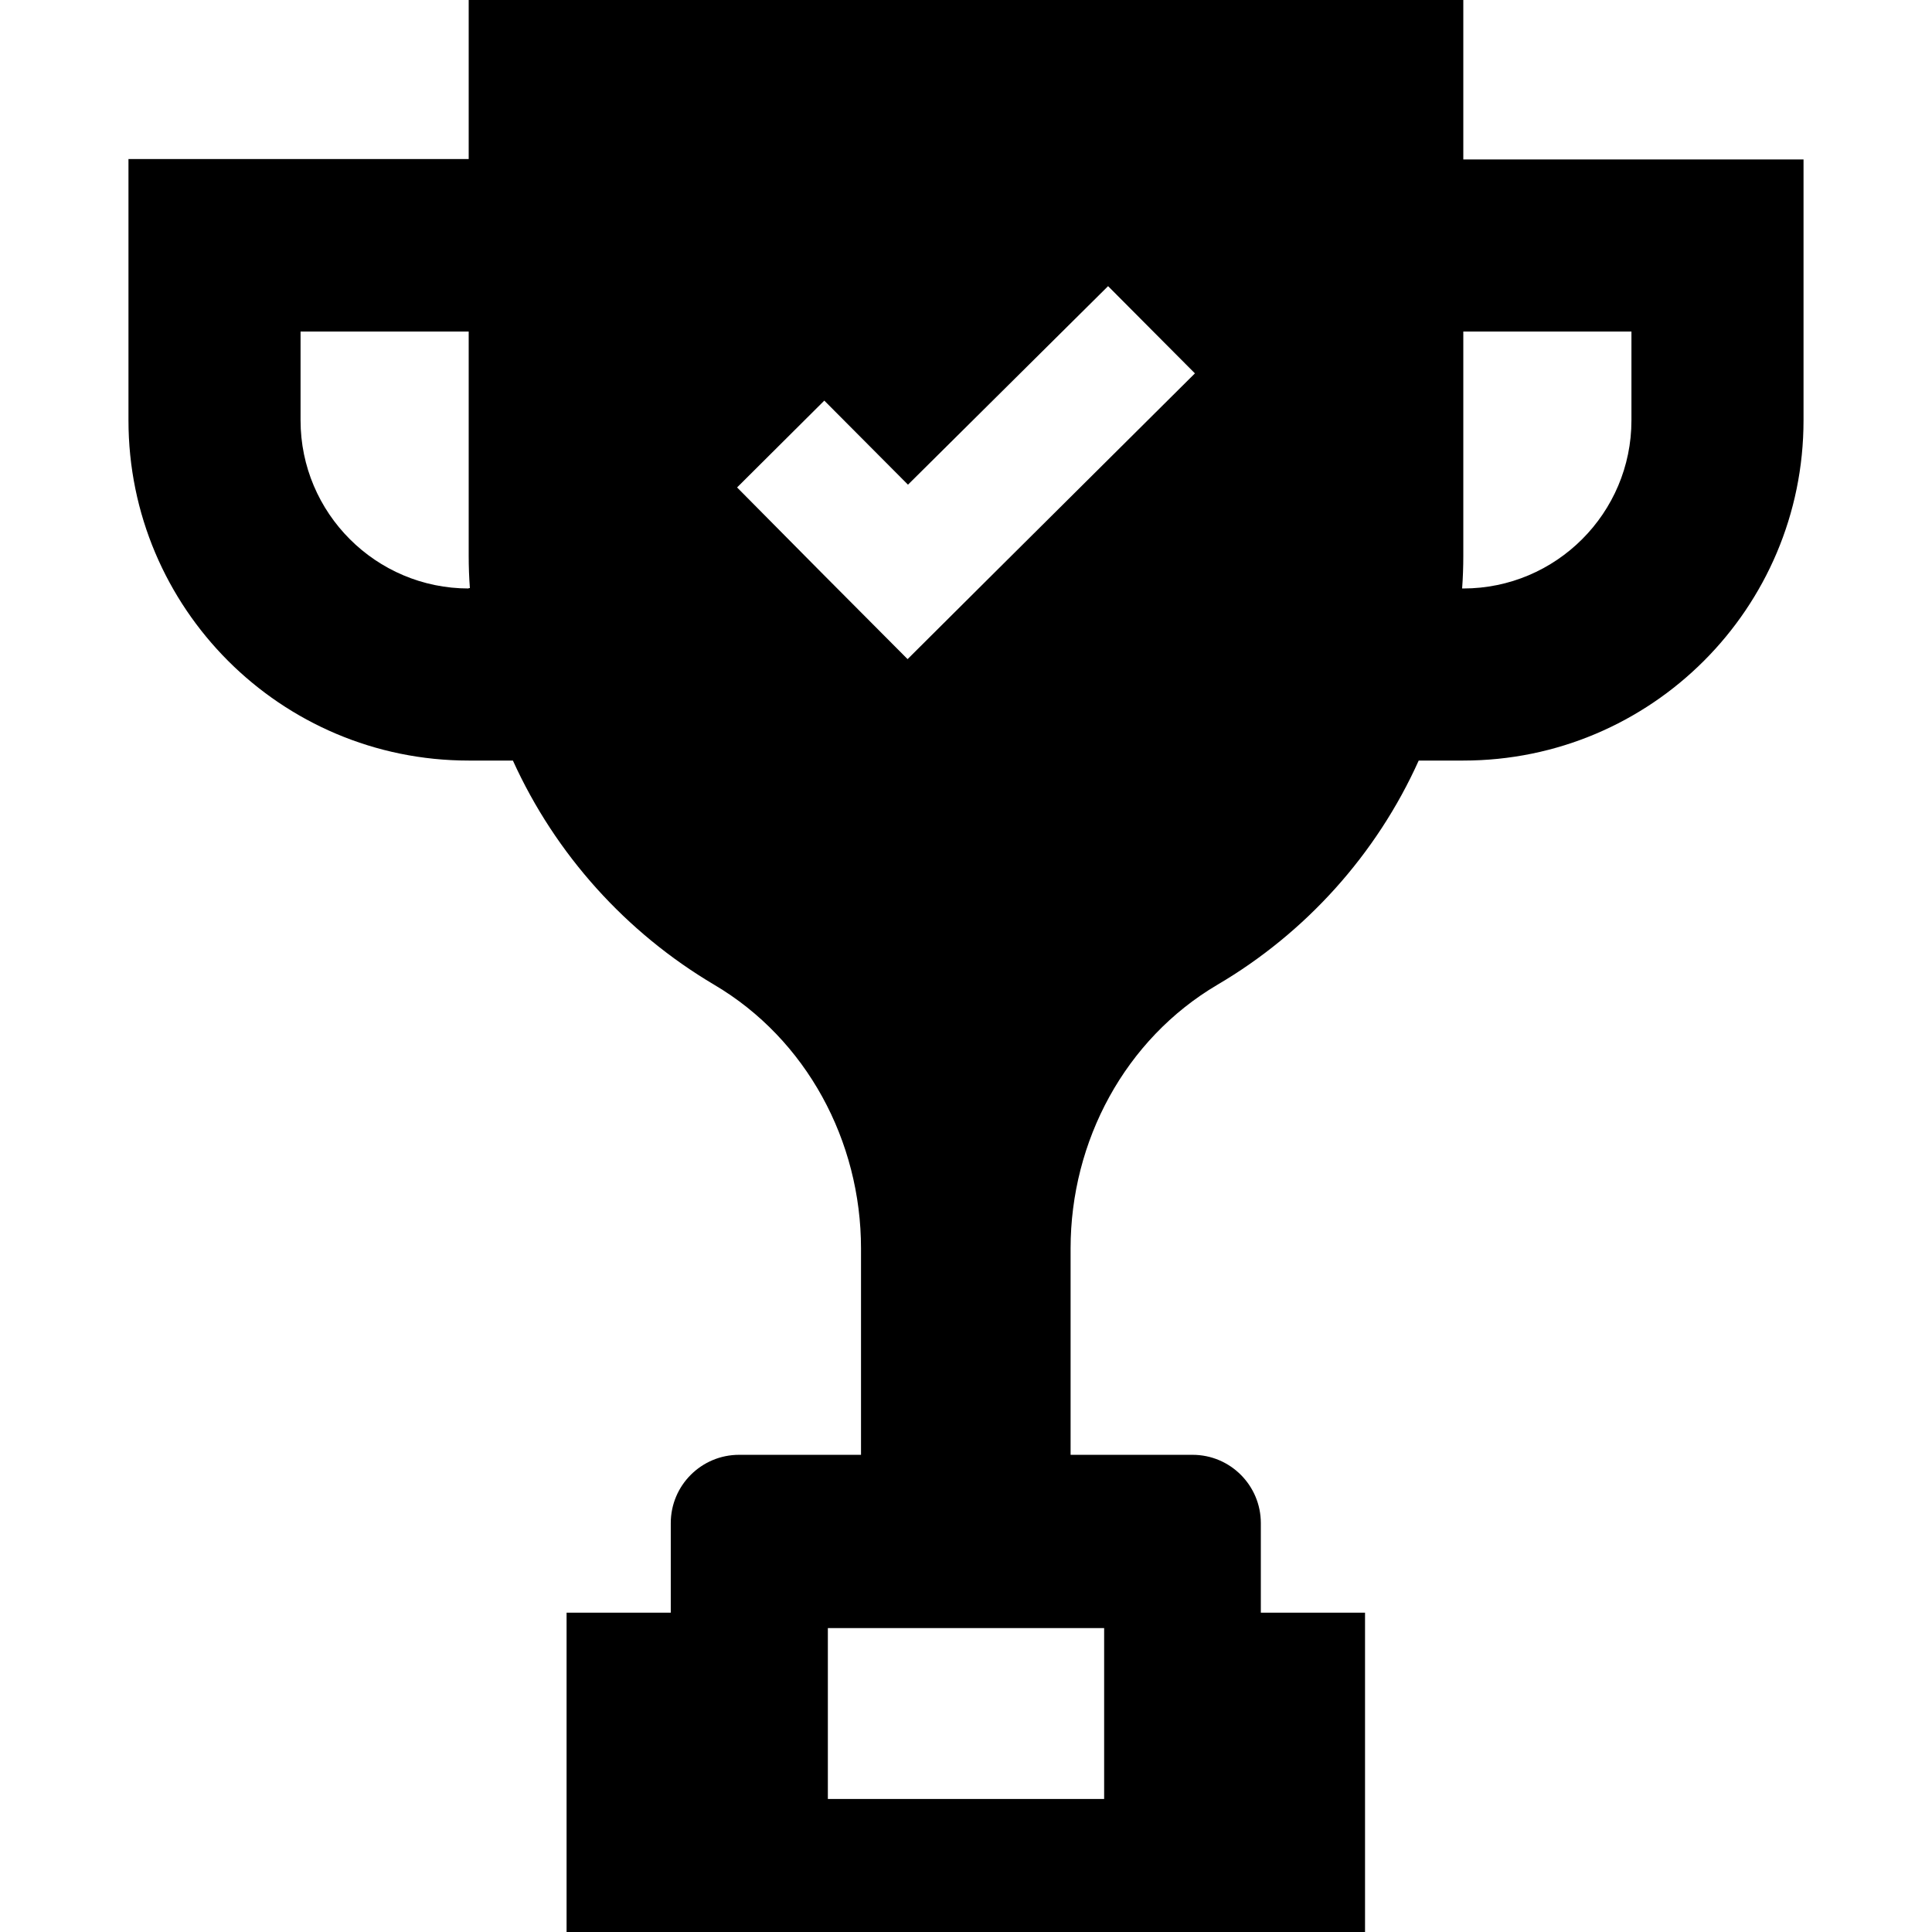
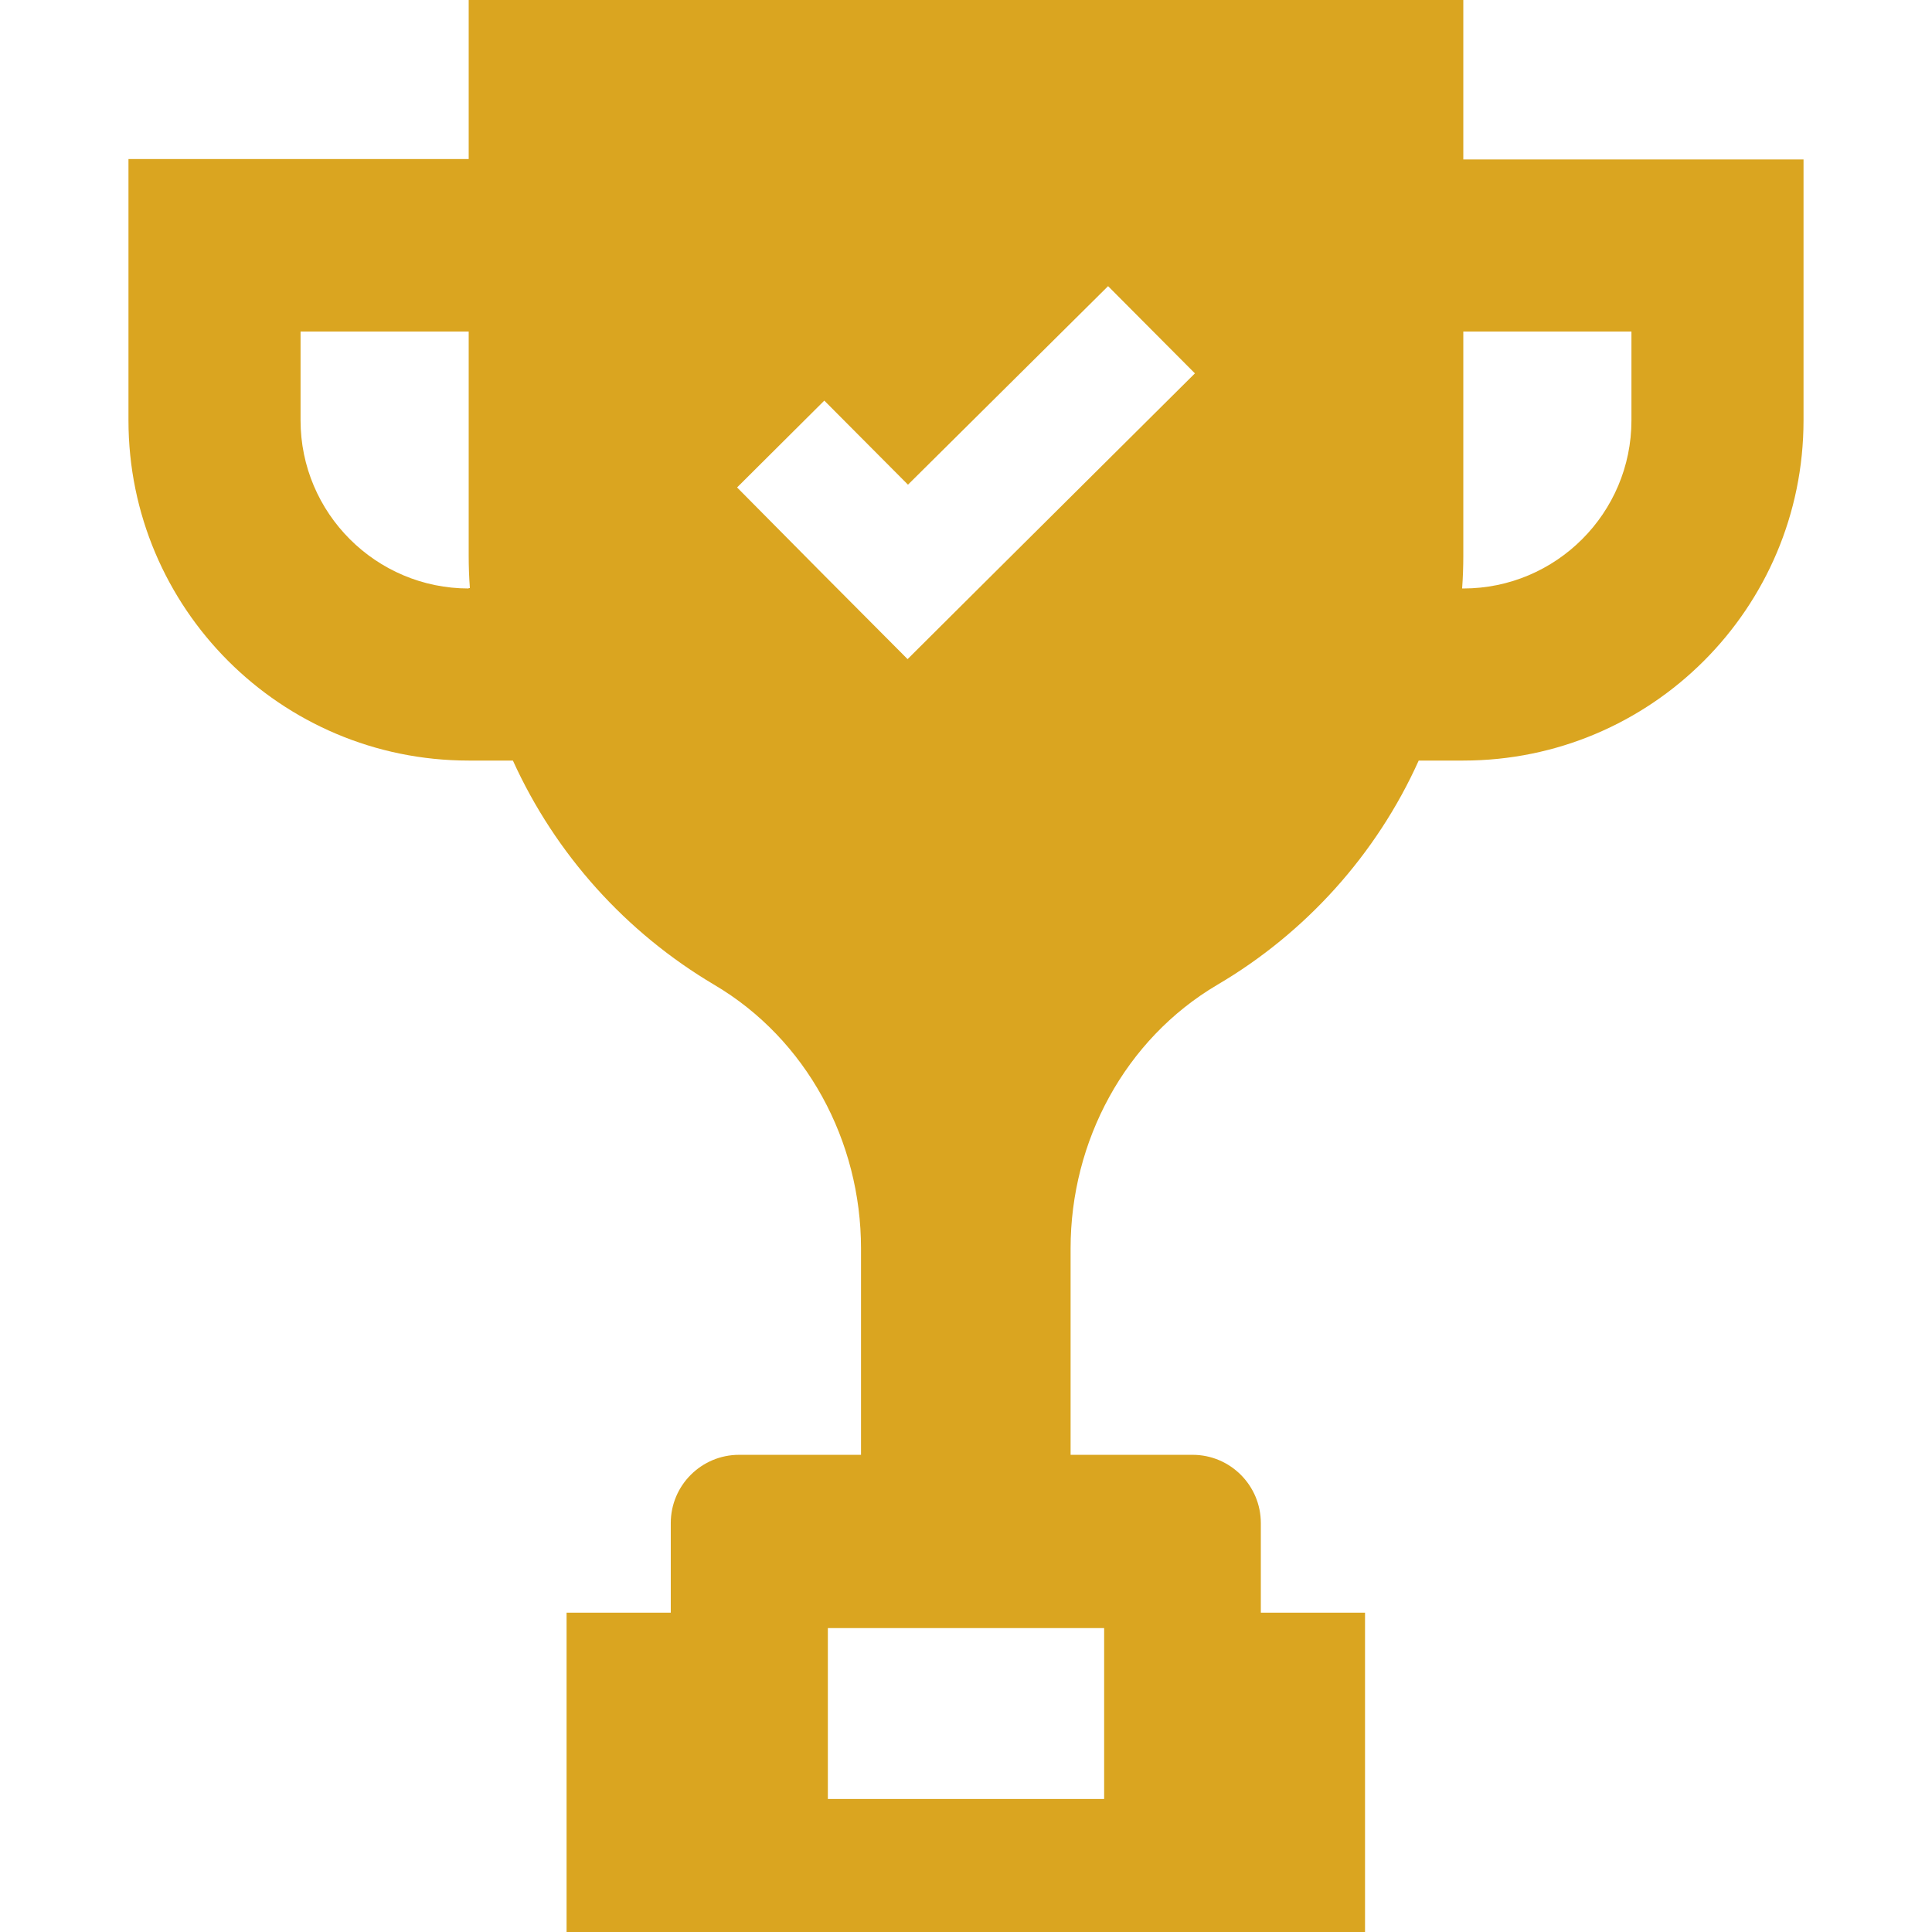
<svg xmlns="http://www.w3.org/2000/svg" version="1.1" id="Capa_1" x="0px" y="0px" viewBox="0 0 489.5 489.5" style="enable-background:new 0 0 489.5 489.5;" xml:space="preserve">
  <g>
-     <path d="M370.75,0h-252v40.3h-86.2v66.2c0,47.6,38.6,86.2,86.2,86.2h11.2c10.8,23.8,28.7,43.6,51,56.8   c23.4,13.8,37.2,39.6,37.2,66.8v52.3h-30.9c-9.5,0-17.3,7.7-17.3,17.3v22.7h-26.4v80.9h202.3v-80.9h-26.4v-22.7   c0-9.5-7.7-17.3-17.3-17.3h-30.9v-52.3c0-27.2,13.8-53,37.2-66.8c22.3-13.1,40.3-33,51-56.8h11.3c47.6,0,86.2-38.6,86.2-86.2V40.4   h-86.2V0z M118.75,149.1c-23.5,0-42.6-19.1-42.6-42.6V84h42.6v56.8c0,2.8,0.1,5.5,0.3,8.2h-0.3V149.1z M279.75,412.5v43.3h-70   v-43.3H279.75z M252.05,145l-22.1,22l-22-22.1l-21.2-21.4l22.1-22l21.2,21.3l50.7-50.3l22,22.1L252.05,145z M413.35,84v22.5   c0,23.5-19.1,42.6-42.6,42.6h-0.3c0.2-2.7,0.3-5.5,0.3-8.2V84H413.35z" />
+     <style>.achievement-svg{fill: goldenrod;} </style>
+     <path class="achievement-svg" d="M370.75,0h-252v40.3h-86.2v66.2c0,47.6,38.6,86.2,86.2,86.2h11.2c10.8,23.8,28.7,43.6,51,56.8   c23.4,13.8,37.2,39.6,37.2,66.8v52.3h-30.9c-9.5,0-17.3,7.7-17.3,17.3v22.7h-26.4v80.9h202.3v-80.9h-26.4v-22.7   c0-9.5-7.7-17.3-17.3-17.3h-30.9v-52.3c0-27.2,13.8-53,37.2-66.8c22.3-13.1,40.3-33,51-56.8h11.3c47.6,0,86.2-38.6,86.2-86.2V40.4   h-86.2V0z M118.75,149.1c-23.5,0-42.6-19.1-42.6-42.6V84h42.6v56.8c0,2.8,0.1,5.5,0.3,8.2h-0.3V149.1z M279.75,412.5v43.3h-70   v-43.3H279.75z M252.05,145l-22.1,22l-22-22.1l-21.2-21.4l22.1-22l21.2,21.3l50.7-50.3l22,22.1L252.05,145z M413.35,84v22.5   c0,23.5-19.1,42.6-42.6,42.6h-0.3c0.2-2.7,0.3-5.5,0.3-8.2V84H413.35z" />
  </g>
  <g>
</g>
  <g>
</g>
  <g>
</g>
  <g>
</g>
  <g>
</g>
  <g>
</g>
  <g>
</g>
  <g>
</g>
  <g>
</g>
  <g>
</g>
  <g>
</g>
  <g>
</g>
  <g>
</g>
  <g>
</g>
  <g>
</g>
</svg>
